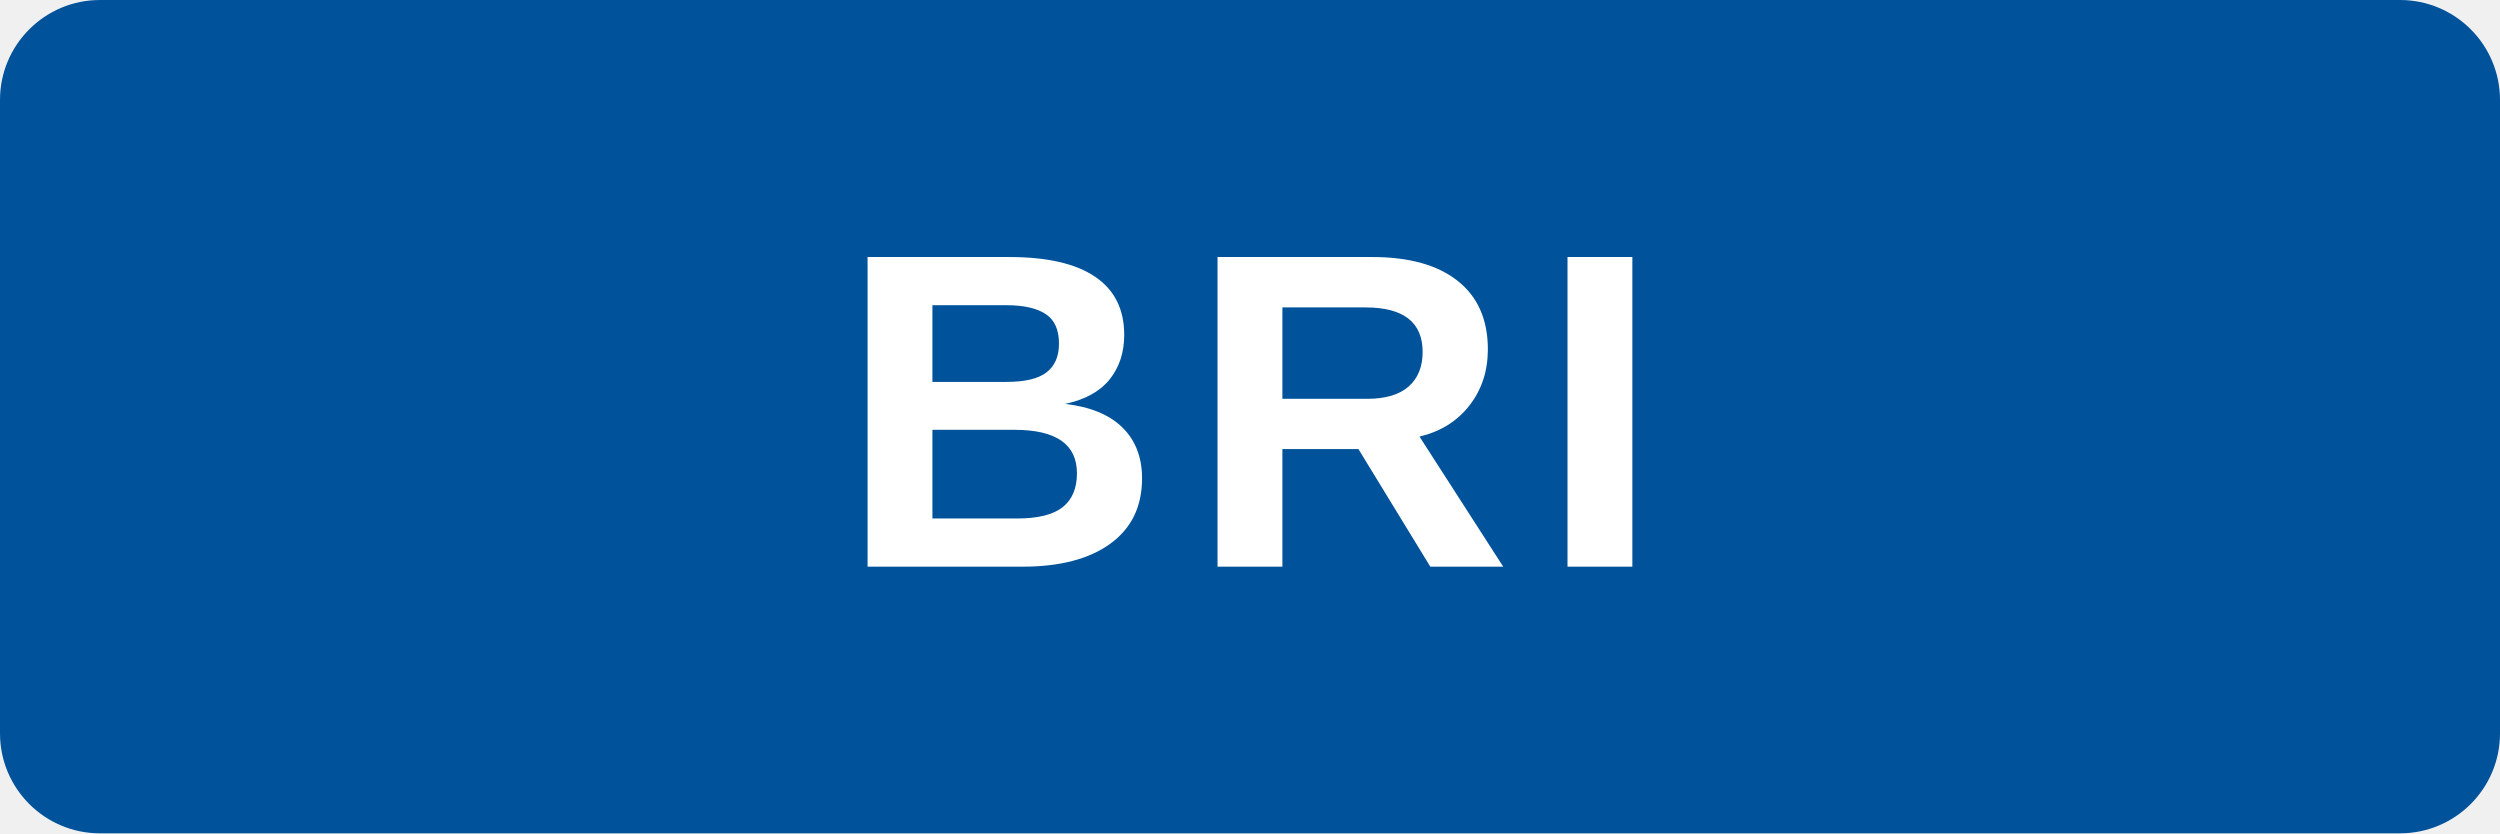
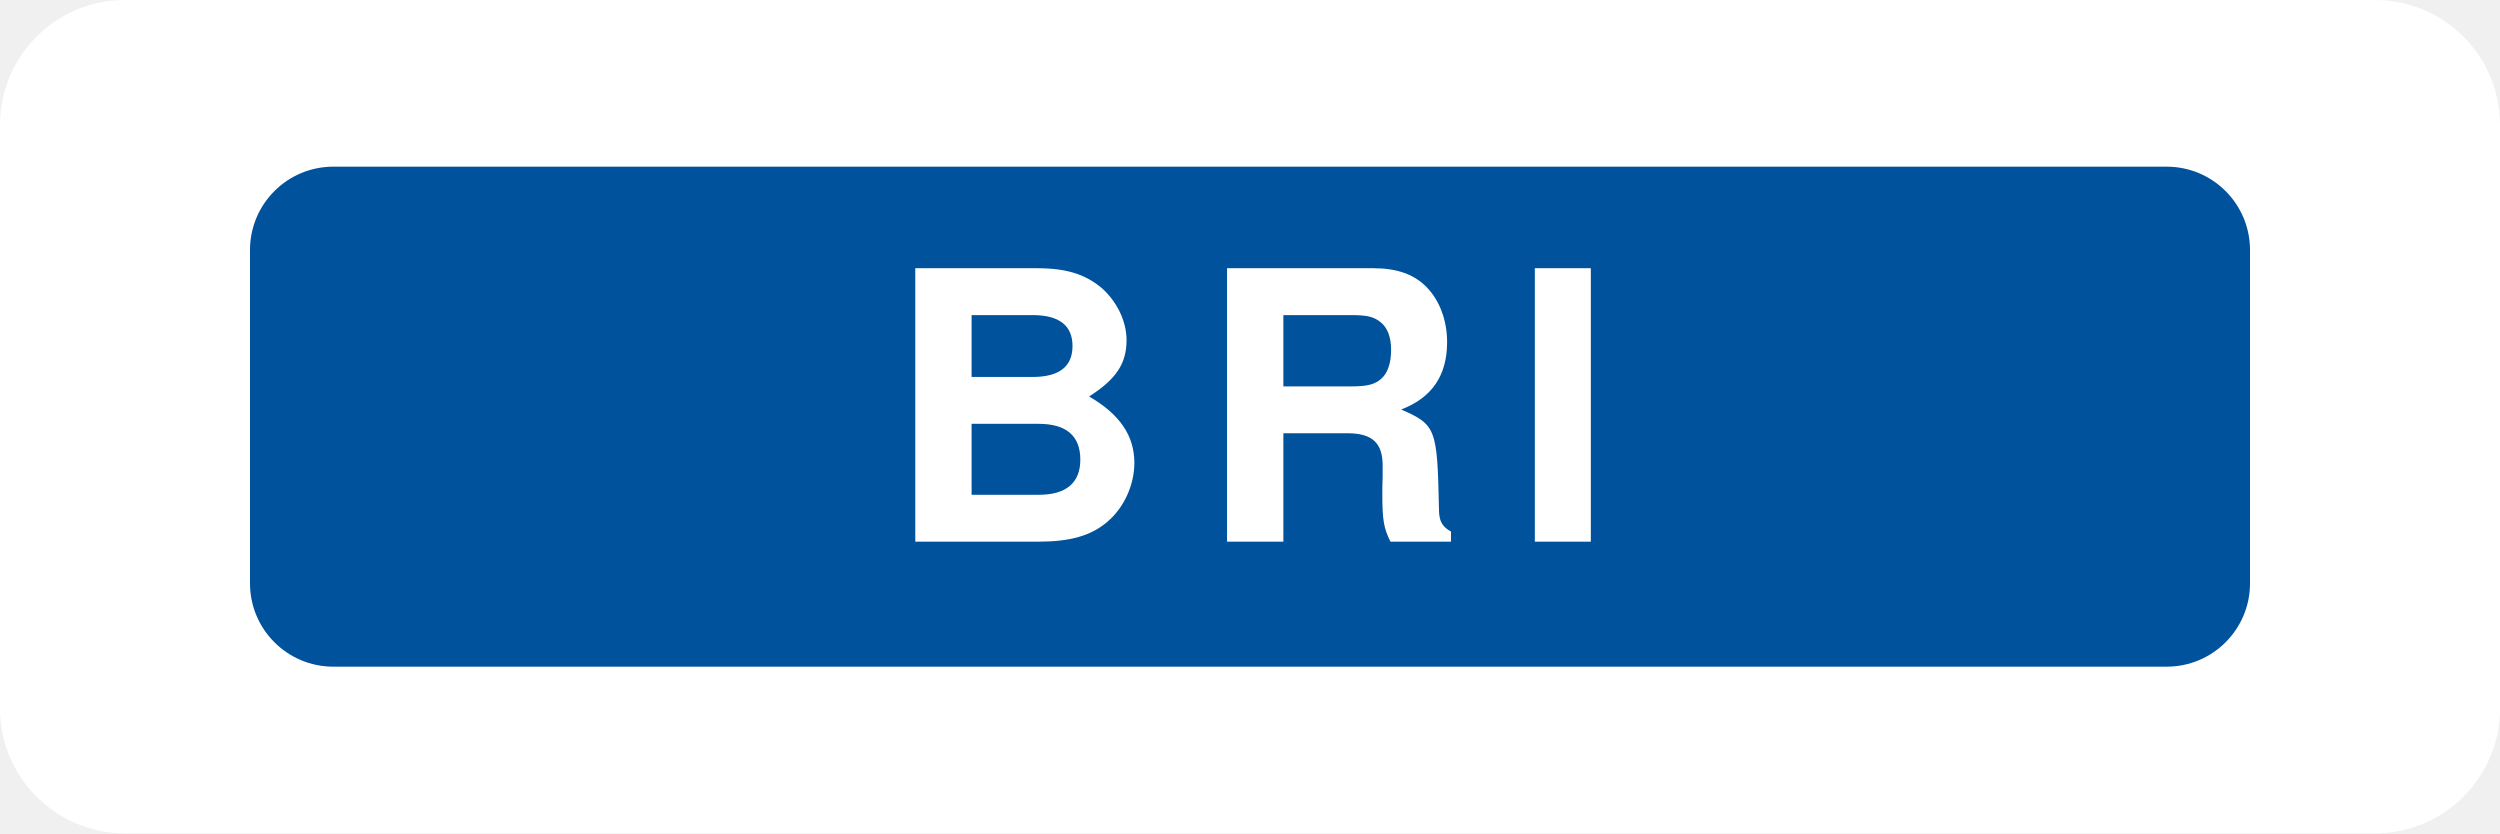
- <svg xmlns="http://www.w3.org/2000/svg" viewBox="0 0 300 100" width="300" height="100">
-   <rect width="300" height="100" rx="12" fill="#00529B" />
-   <text x="150" y="68" font-family="'Outfit', 'Segoe UI', Arial, sans-serif" font-weight="900" font-size="54" fill="#FFFFFF" text-anchor="middle" letter-spacing="3">BRI</text>
+ <svg xmlns="http://www.w3.org/2000/svg" viewBox="0 0 120 40" width="120" height="40">
+   <rect width="120" height="40" rx="6" fill="#FFFFFF" />
+   <rect x="12" y="8" width="96" height="24" rx="4" fill="#00529C" />
+   <text x="60" y="26" font-family="'Helvetica Neue', Helvetica, Arial, sans-serif" font-weight="900" font-size="18" fill="#FFFFFF" text-anchor="middle" letter-spacing="2">BRI</text>
</svg>
